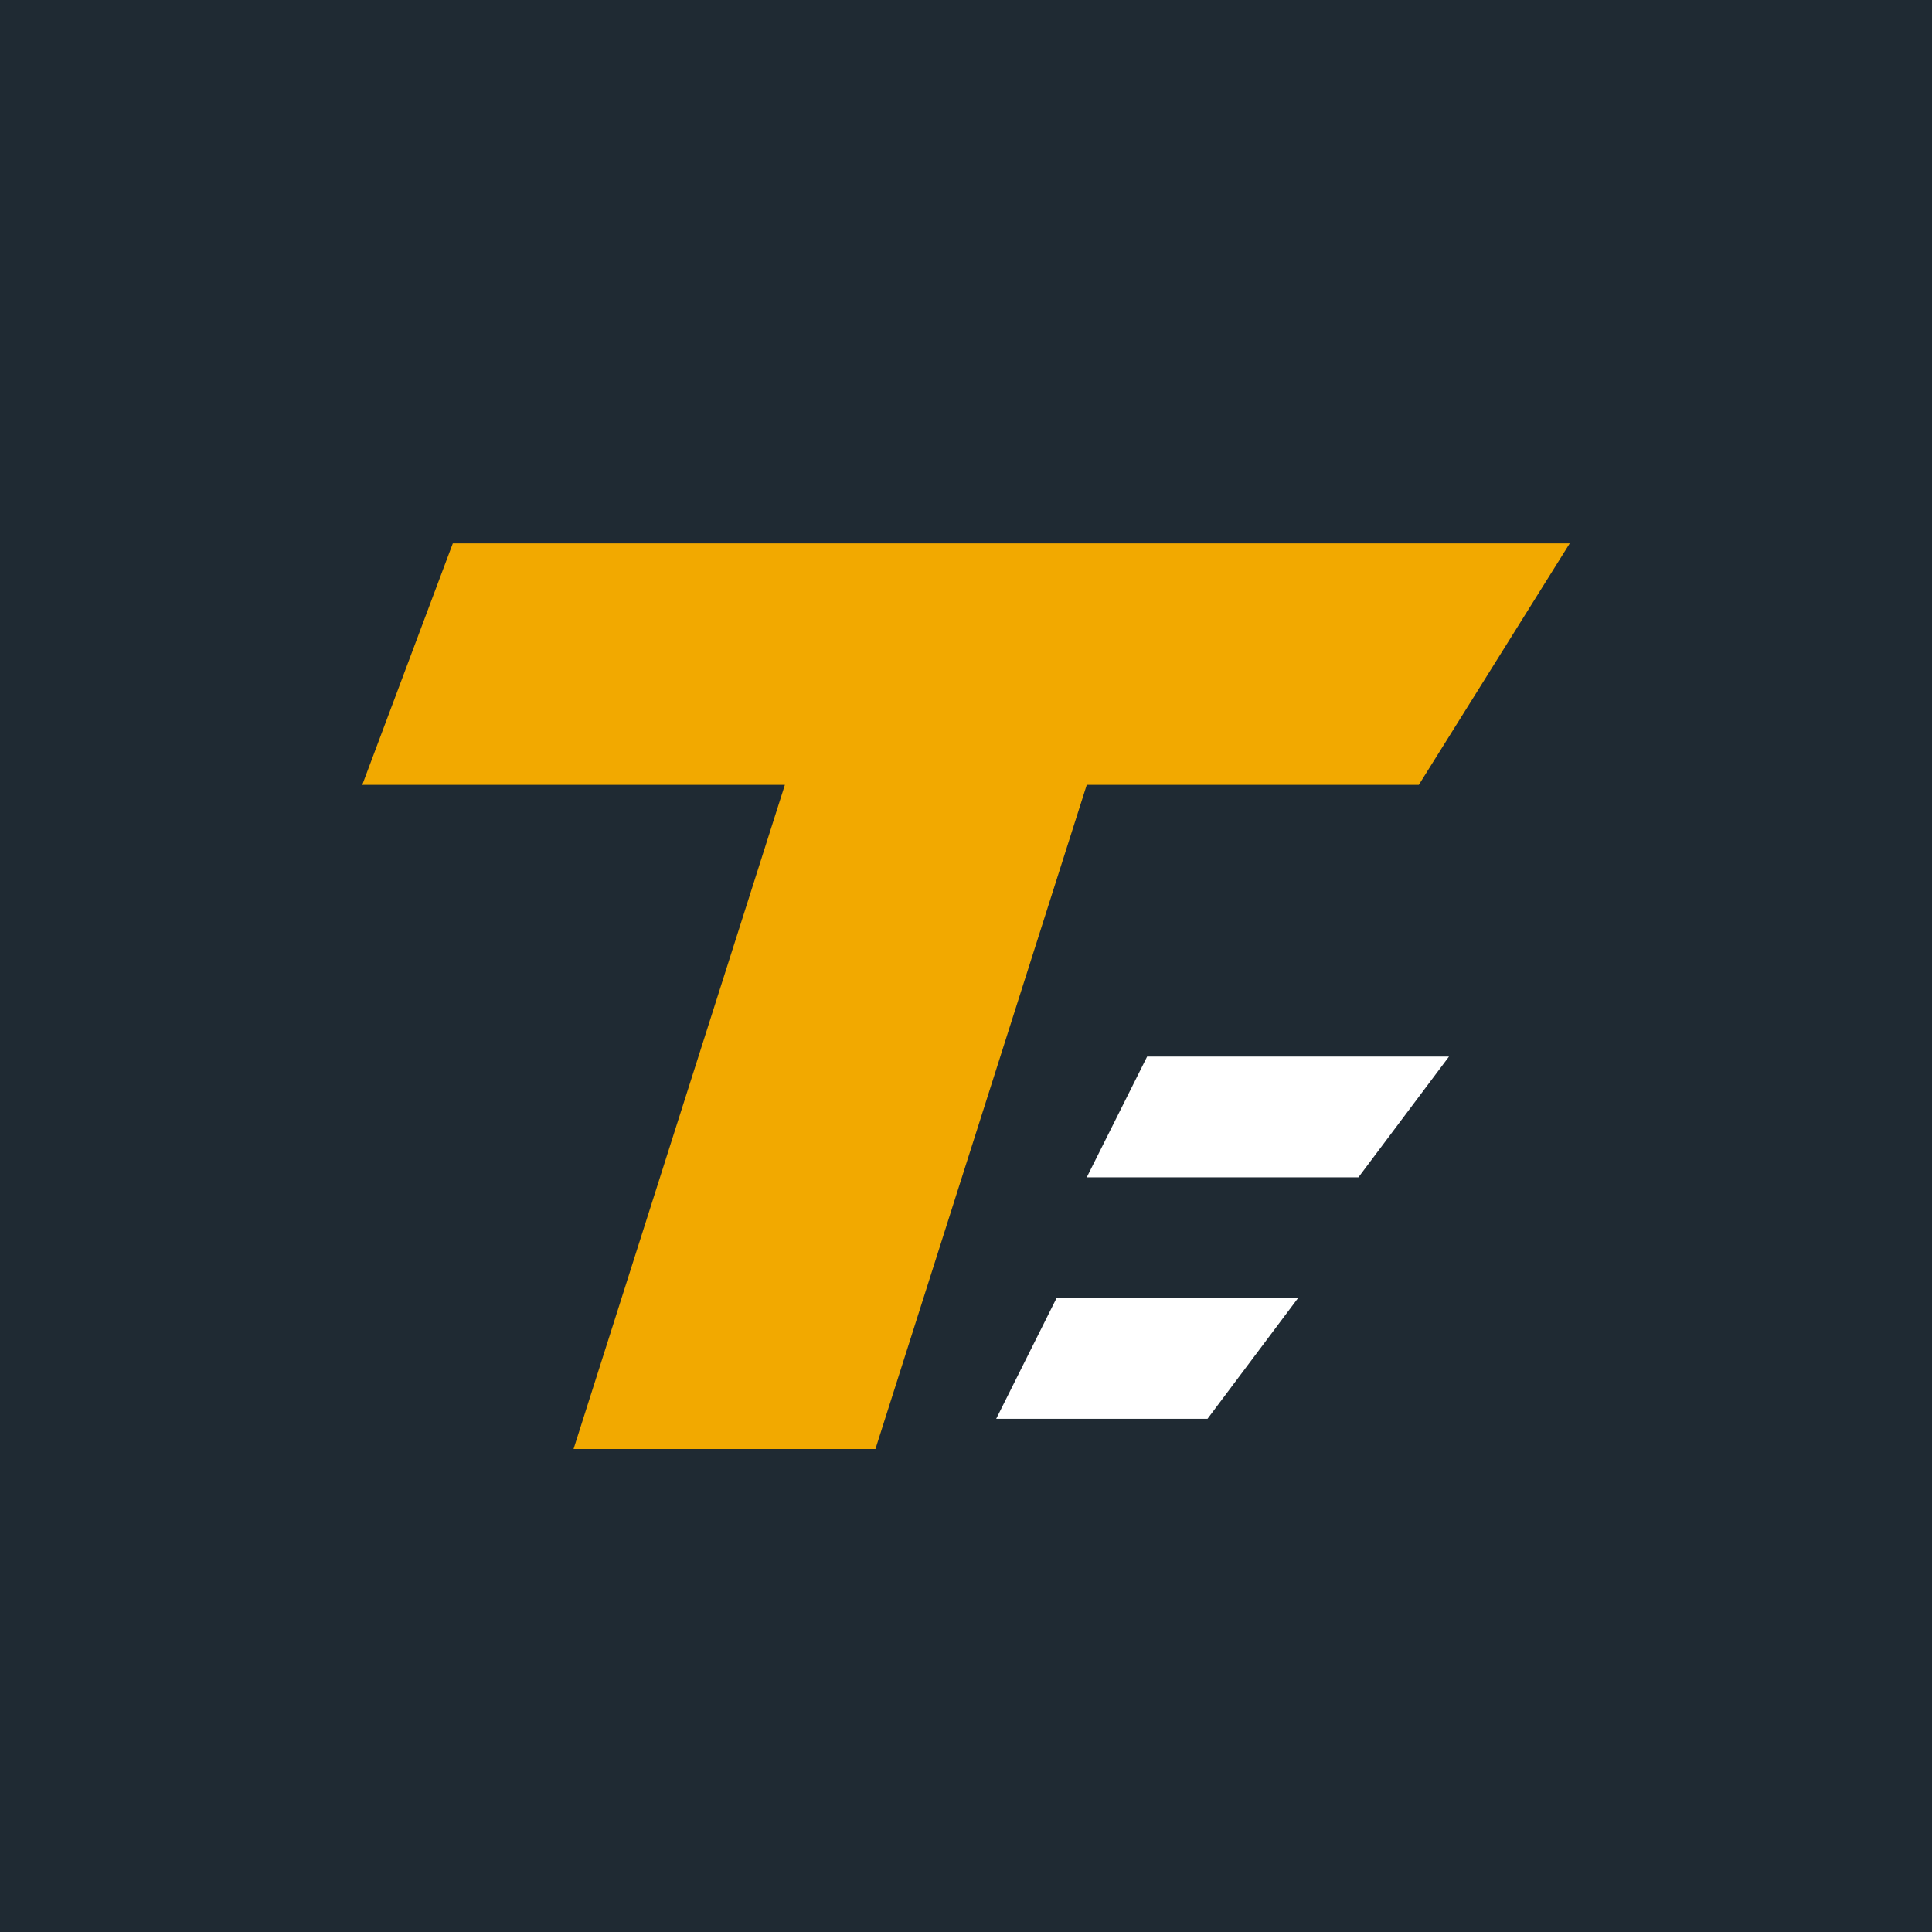
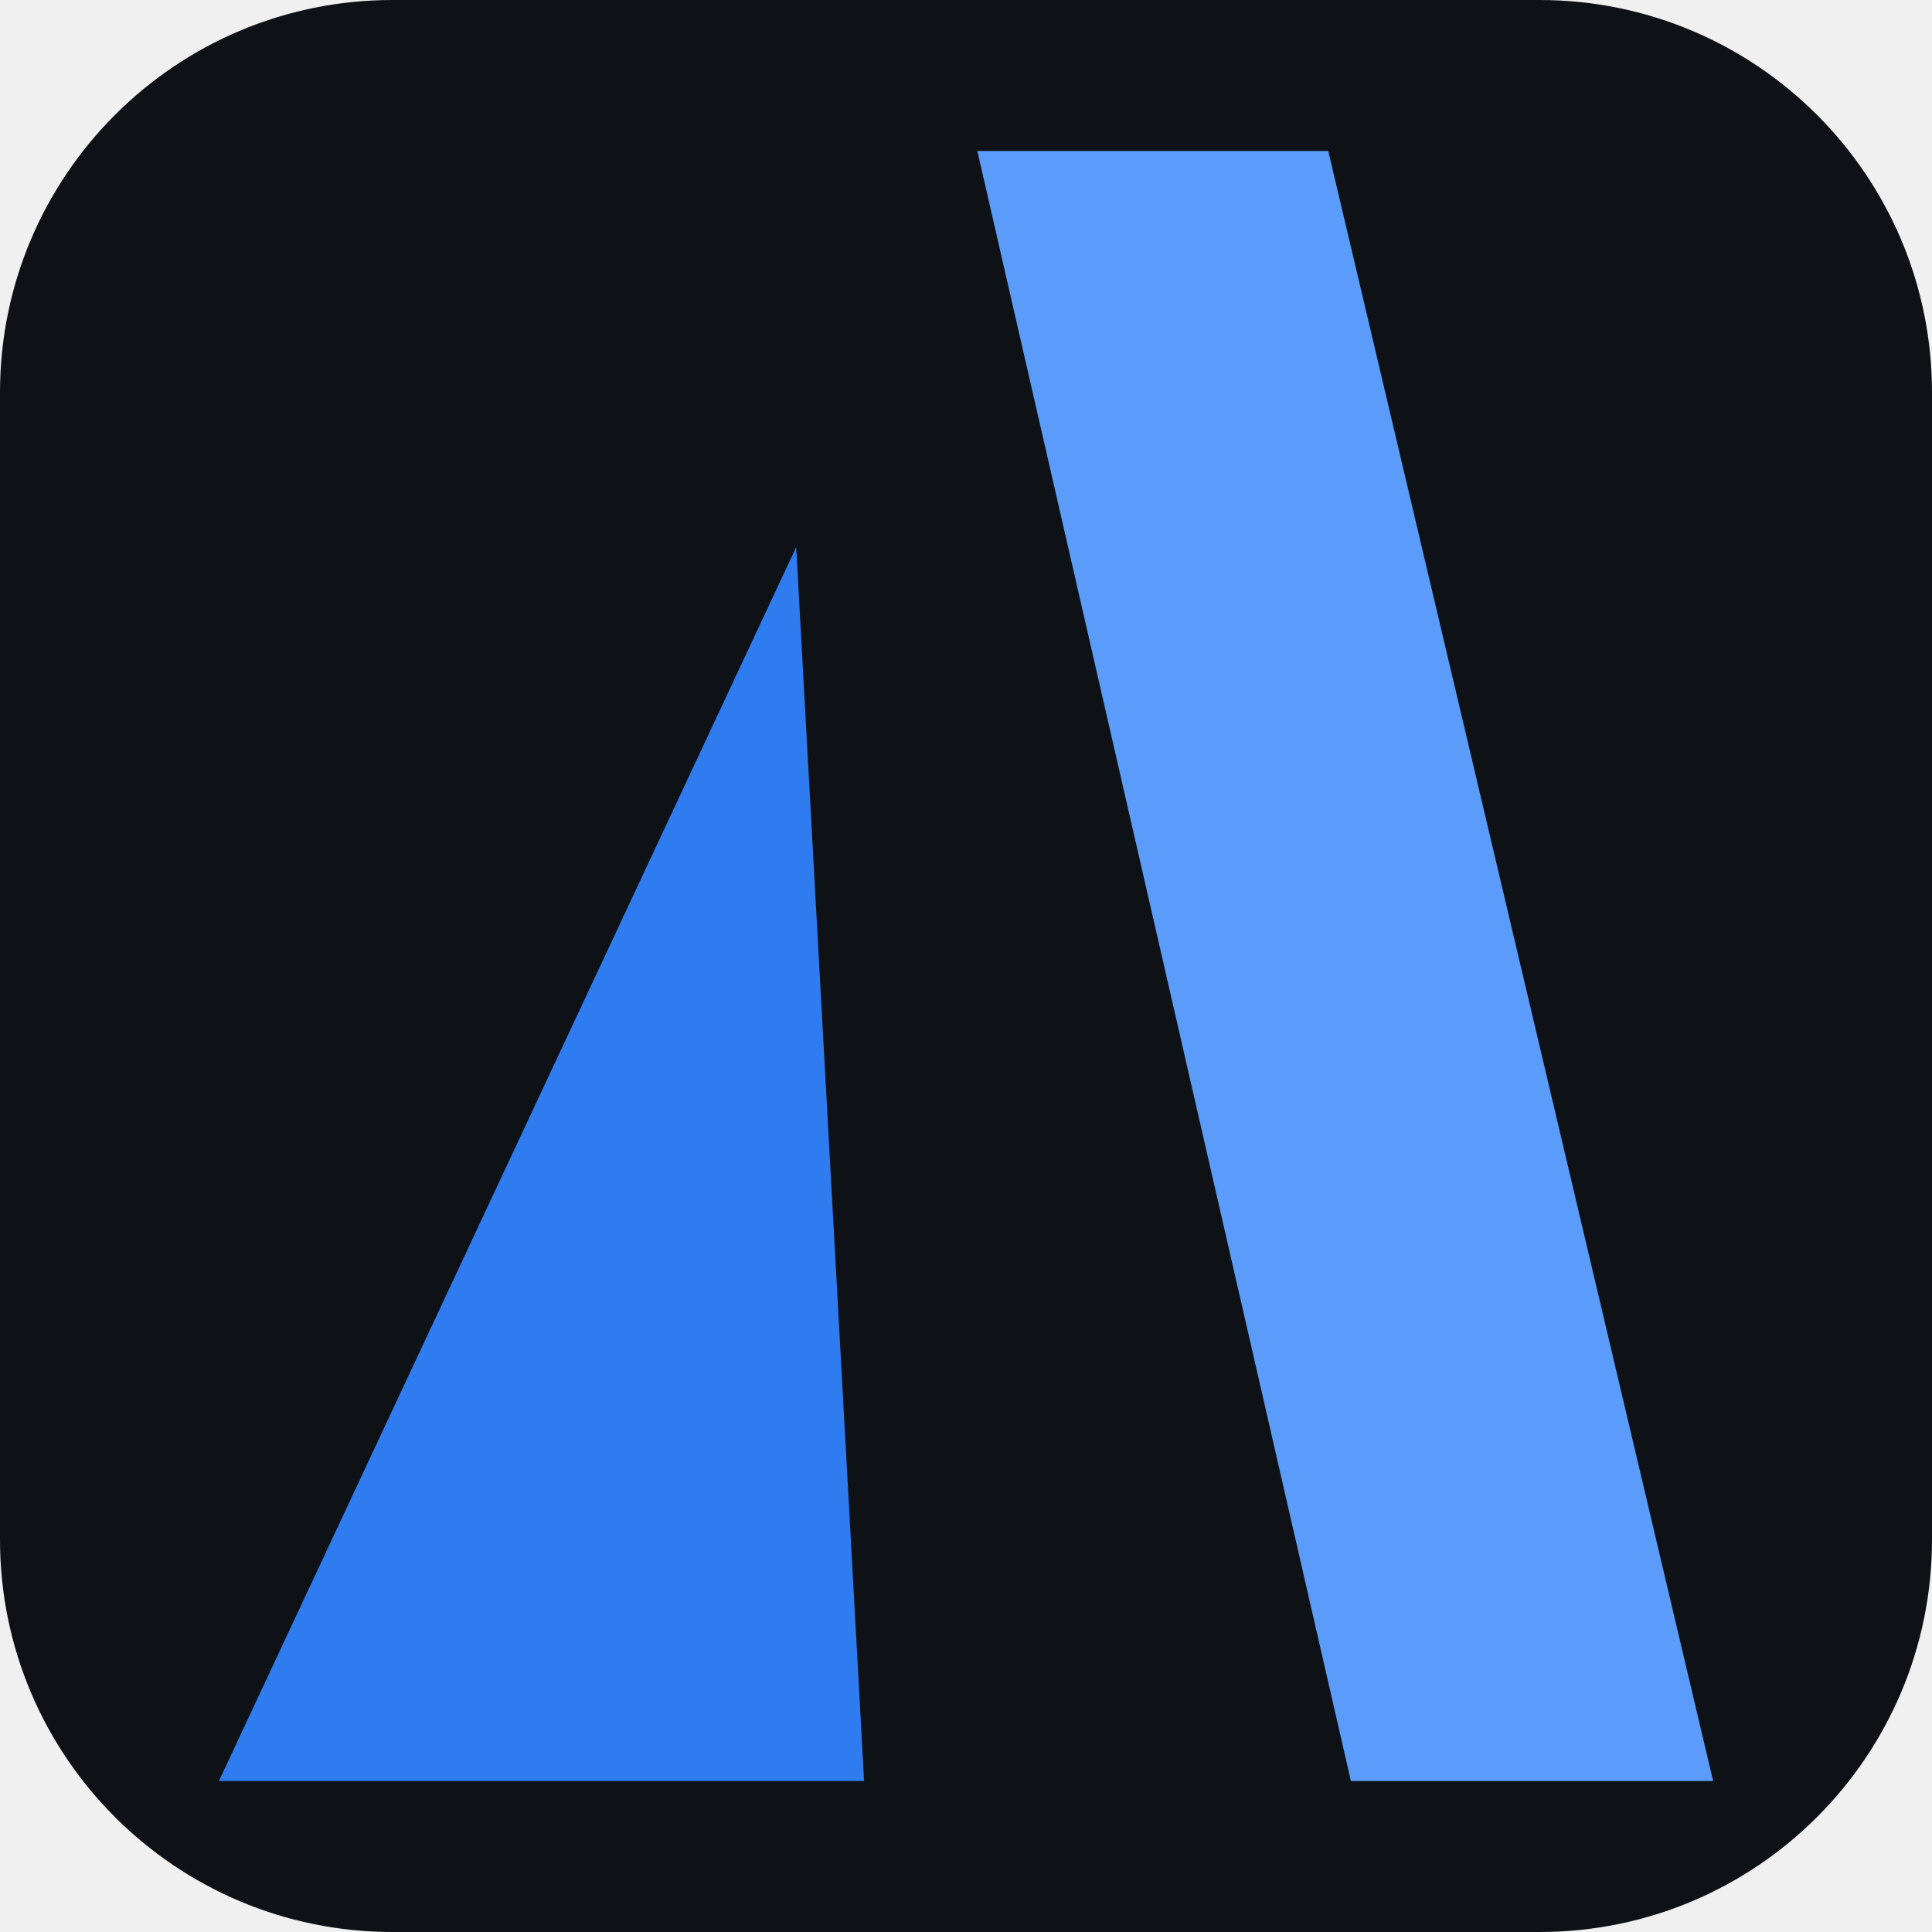
<svg xmlns="http://www.w3.org/2000/svg" viewBox="0 0 64 64">
-   <path fill="#1f2a33" d="M0 0h64v64H0z" />
-   <path fill="#f2a900" d="M15 18h37l-5 8H36l-7 22H19l7-22H12z" />
-   <path fill="#fff" d="M38 35h10l-3 4h-9zM35 43h8l-3 4h-7z" />
+   <rect width="64" height="64" rx="13" fill="#0E1116" />
+   <g transform="translate(7.25 5) scale(0.375) translate(-31 -3)">
+     <path d="M31 147 88 147 82 38Z" fill="#2F7BF0" />
+     <path d="M98 3H129L163 147H131Z" fill="#5B9BFA" />
+   </g>
</svg>
